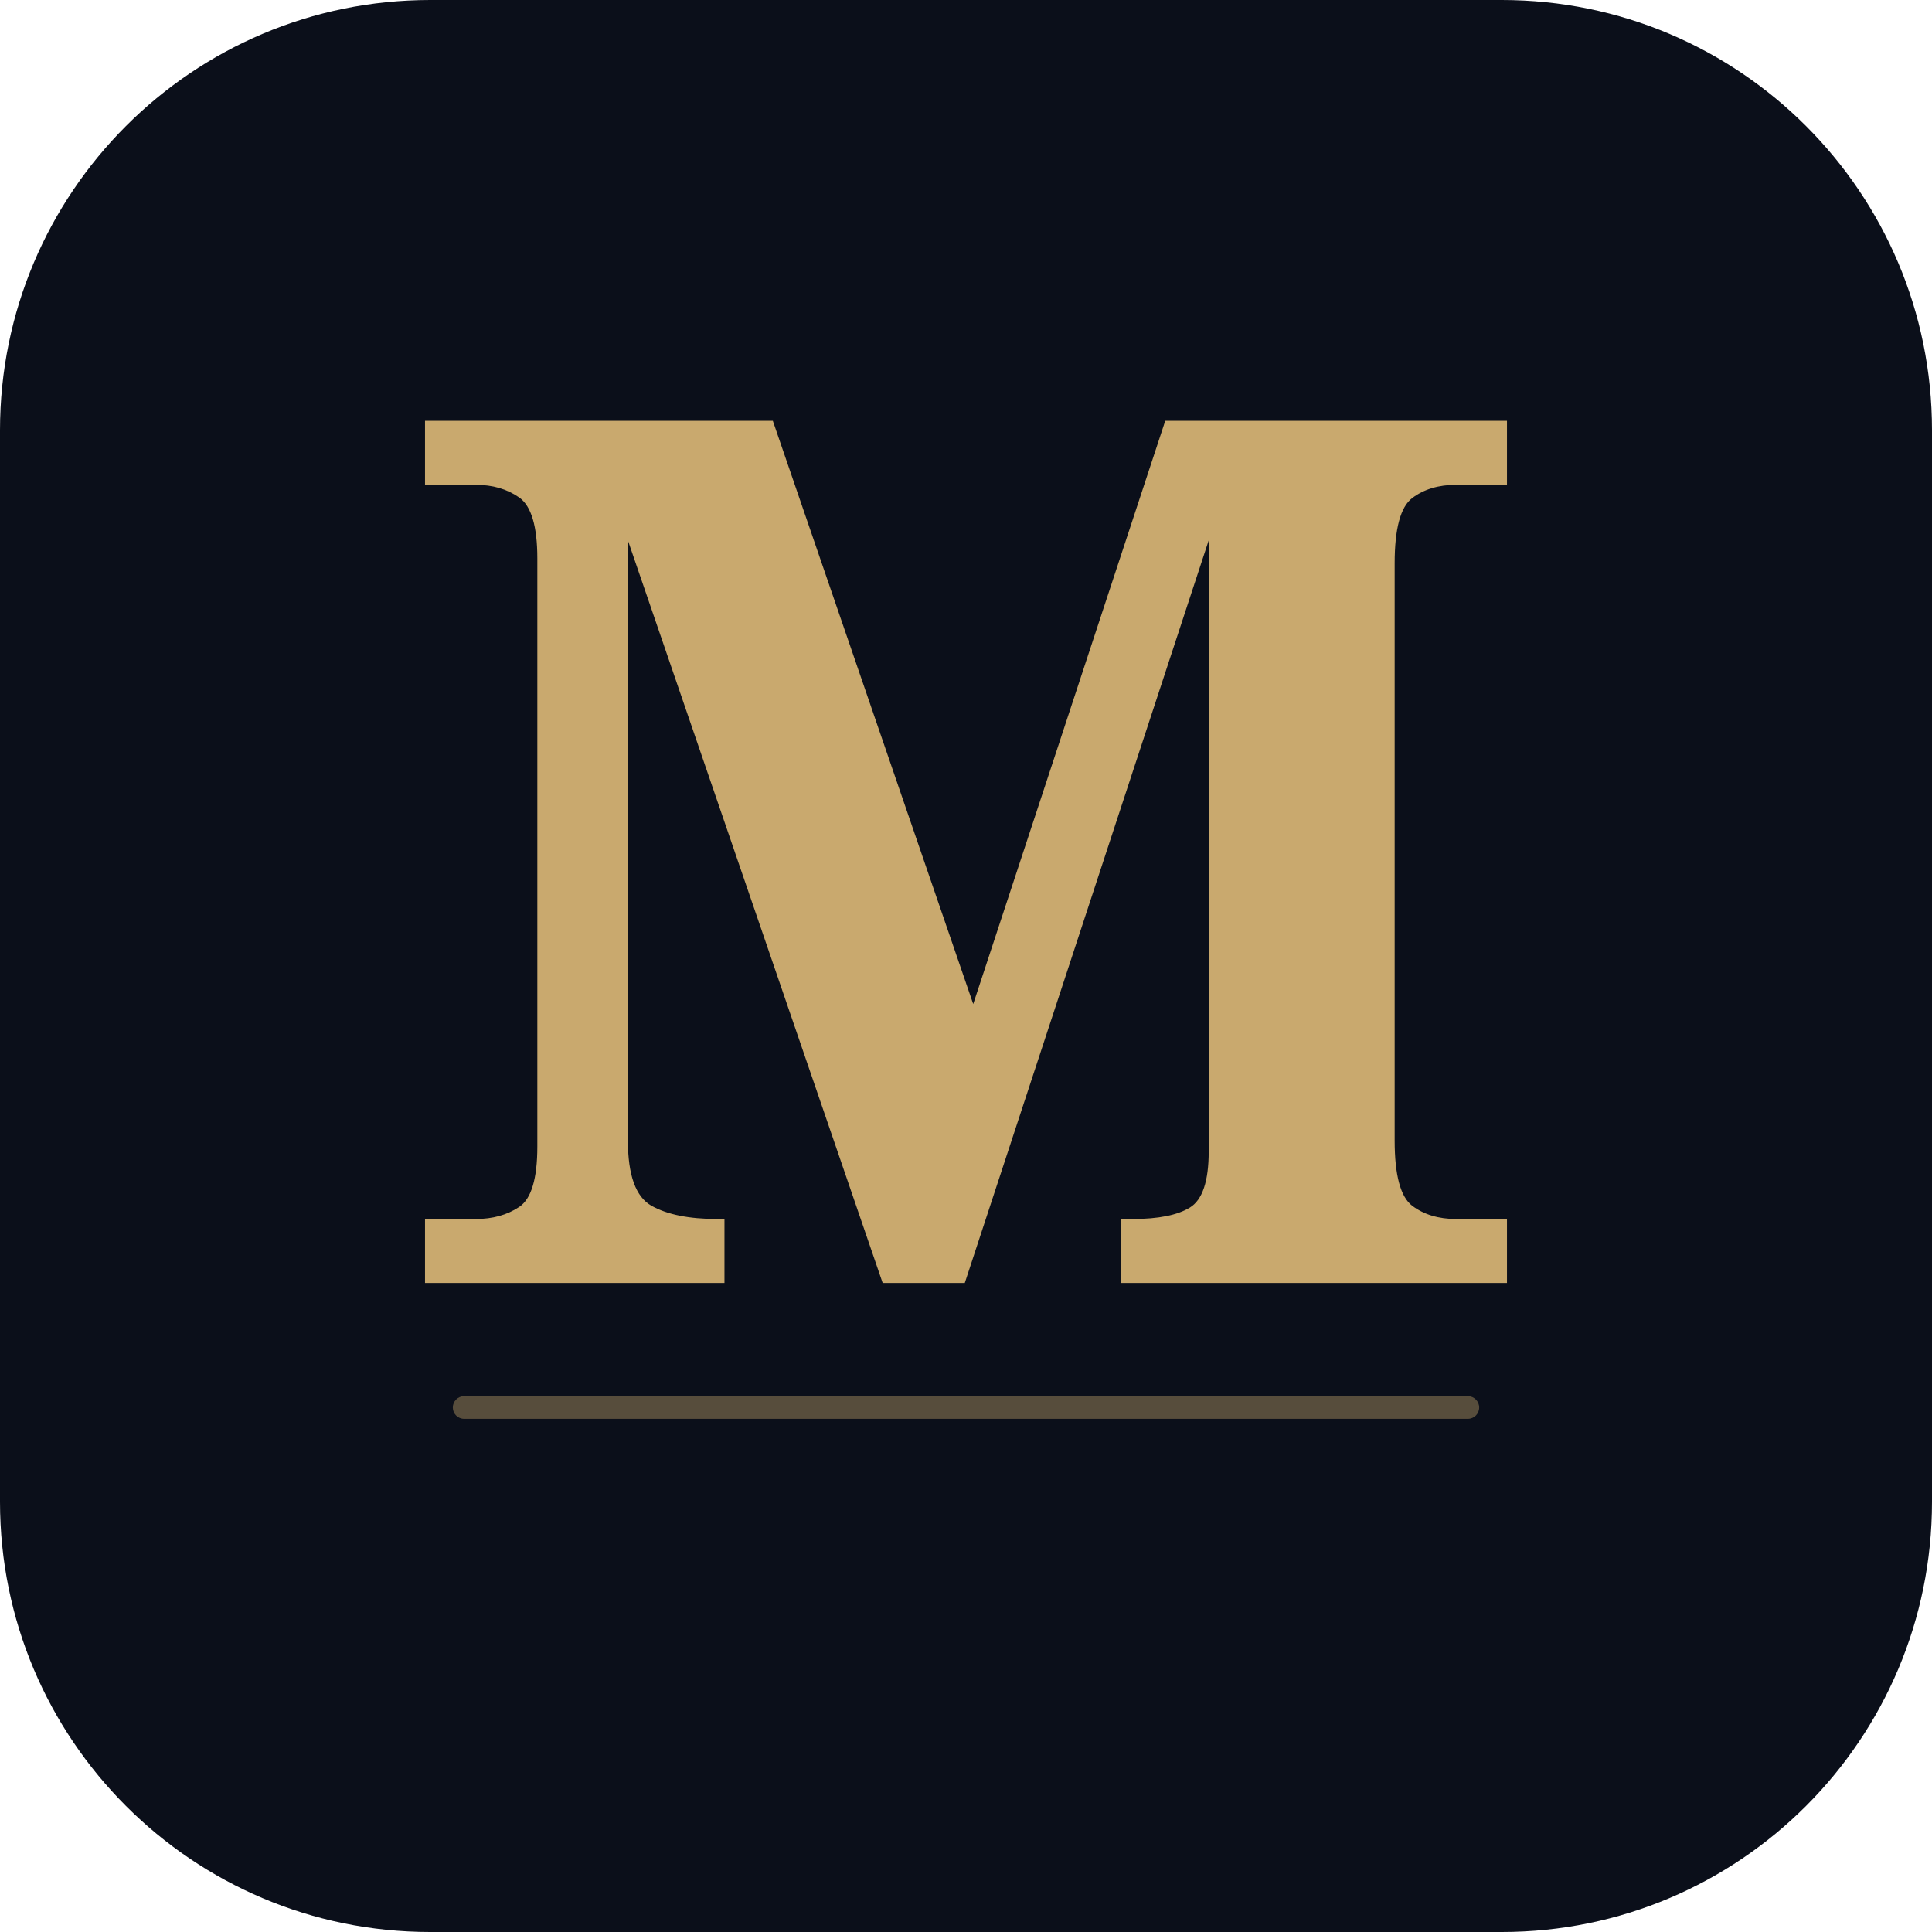
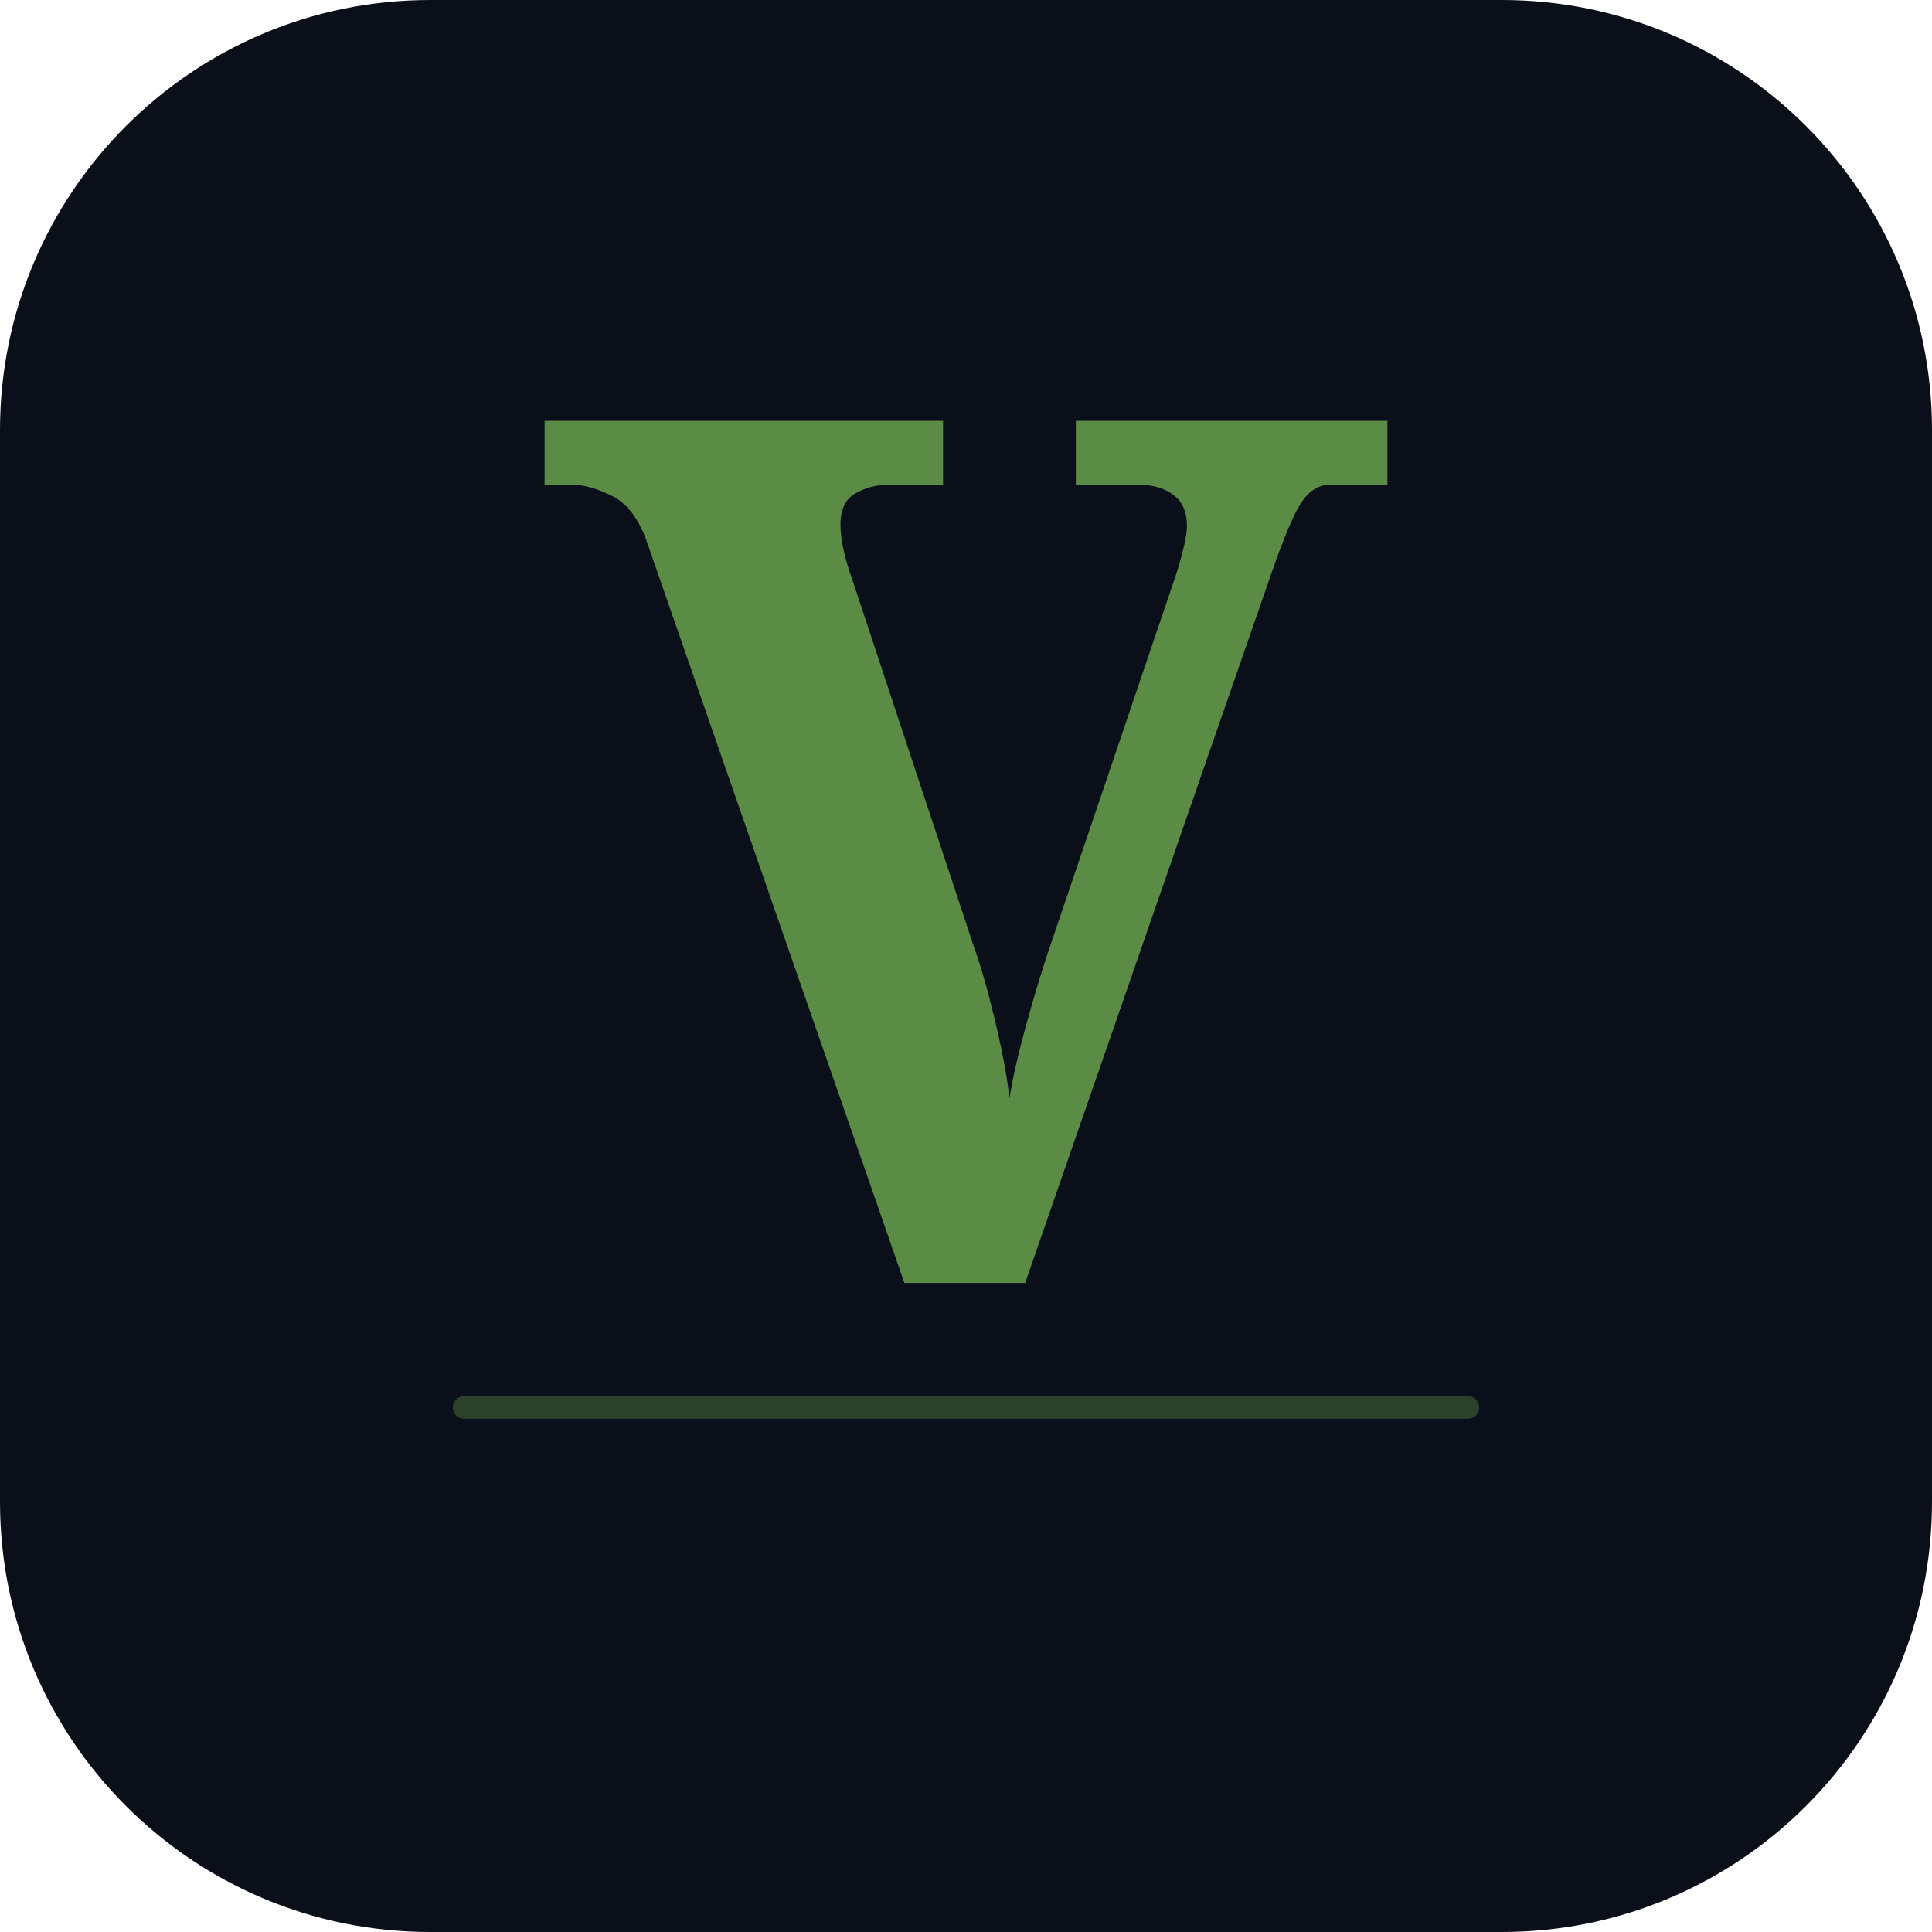
<svg xmlns="http://www.w3.org/2000/svg" viewBox="0 0 512 512">
  <rect width="512" height="512" rx="114" fill="#0b0f1a" />
-   <text x="256" y="340" font-family="Georgia, serif" font-size="320" font-weight="700" text-anchor="middle" fill="#c9a96e" letter-spacing="-10">M</text>
-   <rect x="120" y="370" width="272" height="6" rx="3" fill="#c9a96e" opacity="0.4" />
+   <text x="256" y="340" font-family="Georgia, serif" font-size="320" font-weight="700" text-anchor="middle" fill="#5a8c46" letter-spacing="-10">V</text>
+   <rect x="120" y="370" width="272" height="6" rx="3" fill="#5a8c46" opacity="0.4" />
</svg>
